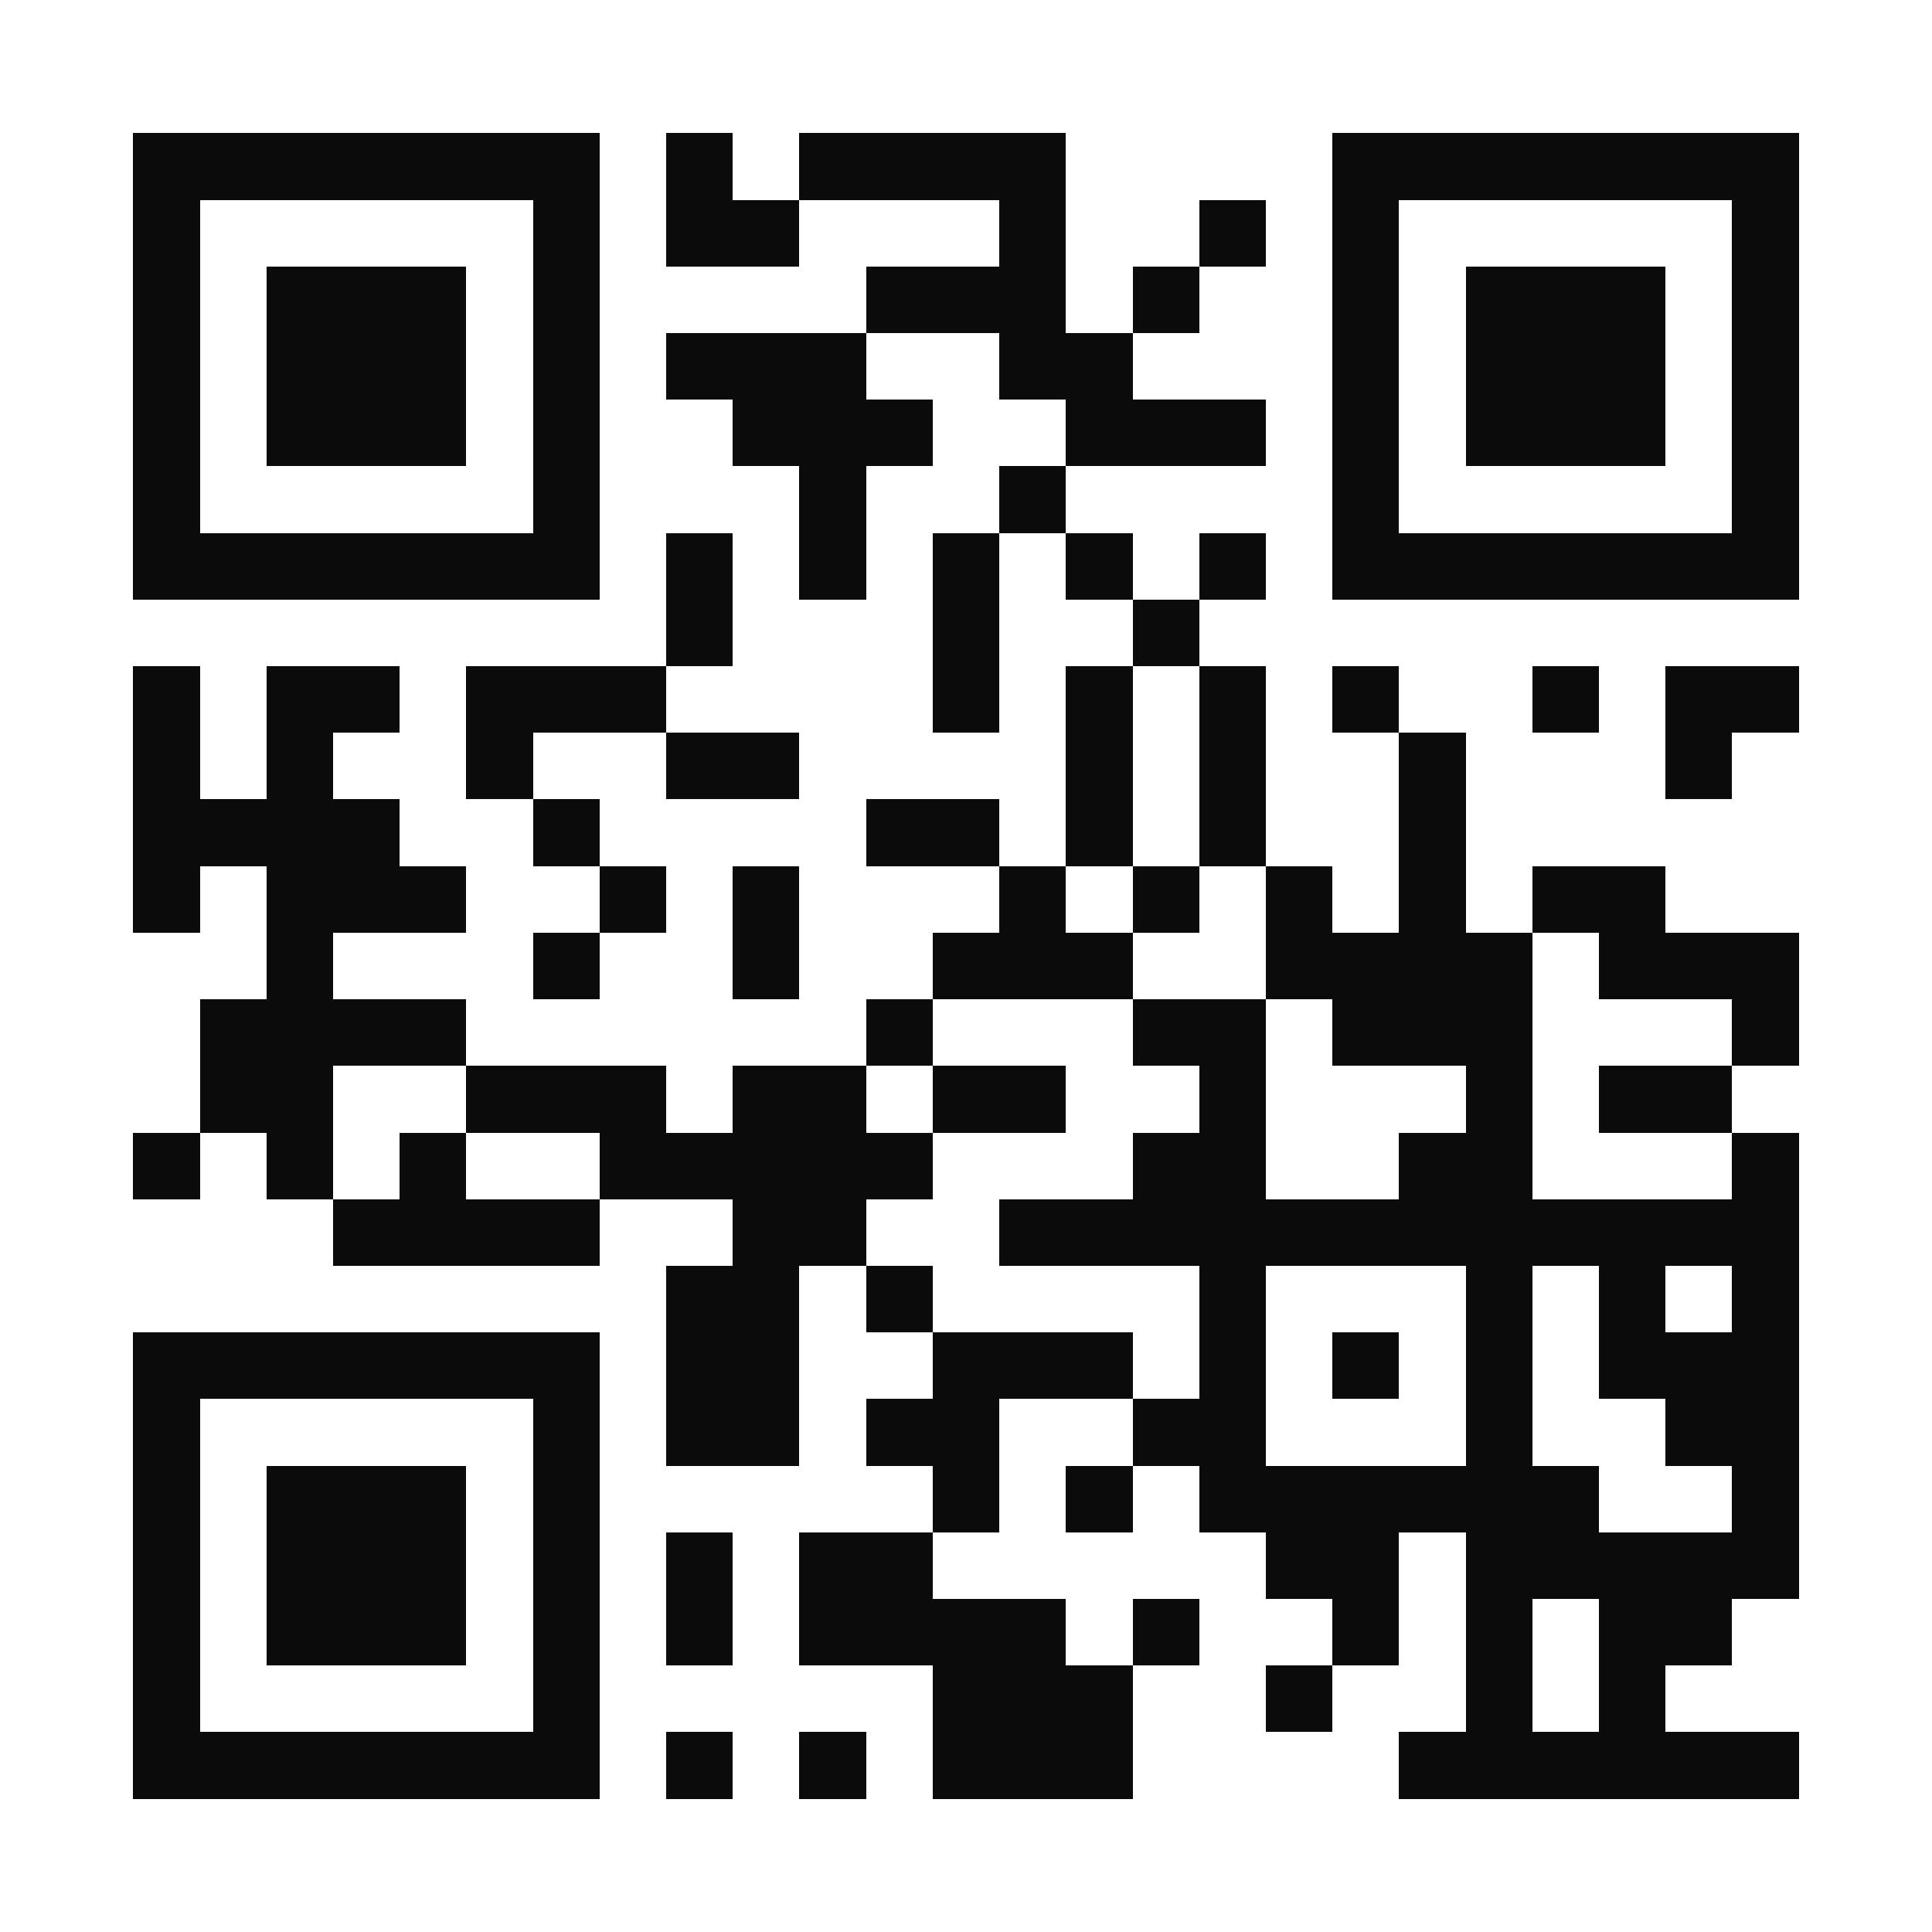
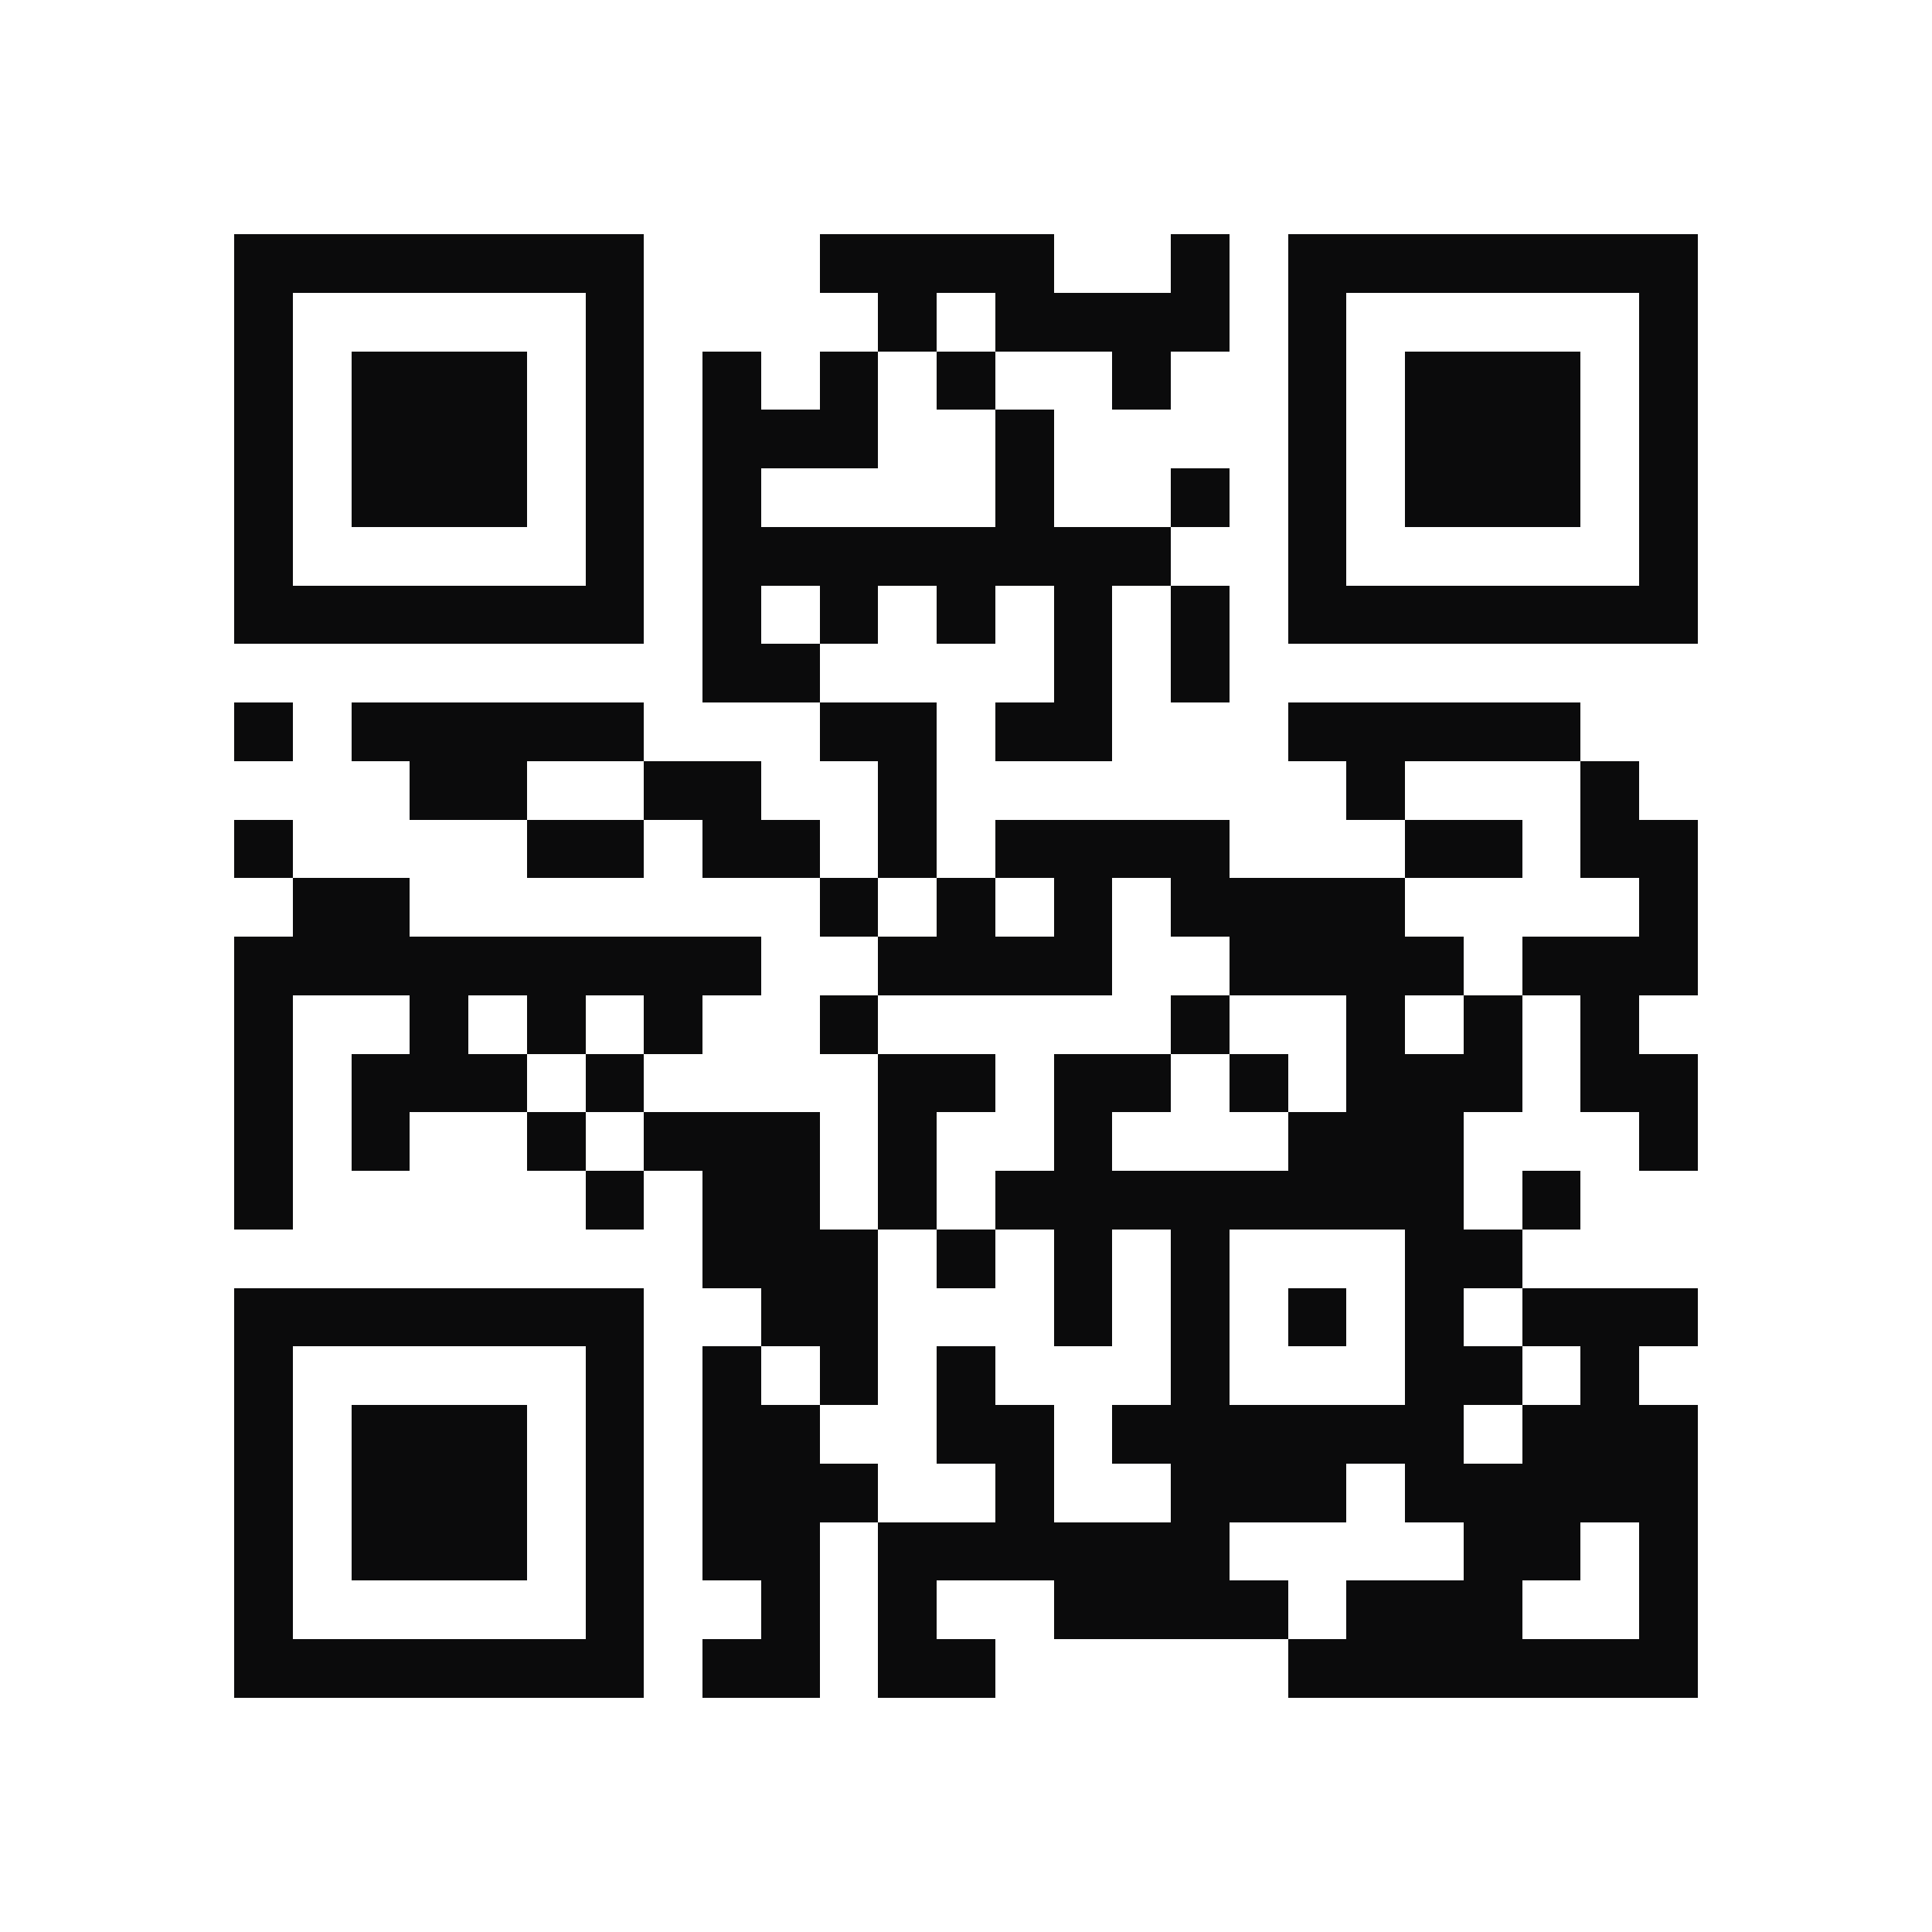
- <svg xmlns="http://www.w3.org/2000/svg" viewBox="-2 -2 29 29" shape-rendering="crispEdges">
-   <rect x="-2" y="-2" width="29" height="29" fill="#fff" />
-   <path fill="#0B0B0C" d="M0 0h1v1h-1zM1 0h1v1h-1zM2 0h1v1h-1zM3 0h1v1h-1zM4 0h1v1h-1zM5 0h1v1h-1zM6 0h1v1h-1zM8 0h1v1h-1zM10 0h1v1h-1zM11 0h1v1h-1zM12 0h1v1h-1zM13 0h1v1h-1zM18 0h1v1h-1zM19 0h1v1h-1zM20 0h1v1h-1zM21 0h1v1h-1zM22 0h1v1h-1zM23 0h1v1h-1zM24 0h1v1h-1zM0 1h1v1h-1zM6 1h1v1h-1zM8 1h1v1h-1zM9 1h1v1h-1zM13 1h1v1h-1zM16 1h1v1h-1zM18 1h1v1h-1zM24 1h1v1h-1zM0 2h1v1h-1zM2 2h1v1h-1zM3 2h1v1h-1zM4 2h1v1h-1zM6 2h1v1h-1zM11 2h1v1h-1zM12 2h1v1h-1zM13 2h1v1h-1zM15 2h1v1h-1zM18 2h1v1h-1zM20 2h1v1h-1zM21 2h1v1h-1zM22 2h1v1h-1zM24 2h1v1h-1zM0 3h1v1h-1zM2 3h1v1h-1zM3 3h1v1h-1zM4 3h1v1h-1zM6 3h1v1h-1zM8 3h1v1h-1zM9 3h1v1h-1zM10 3h1v1h-1zM13 3h1v1h-1zM14 3h1v1h-1zM18 3h1v1h-1zM20 3h1v1h-1zM21 3h1v1h-1zM22 3h1v1h-1zM24 3h1v1h-1zM0 4h1v1h-1zM2 4h1v1h-1zM3 4h1v1h-1zM4 4h1v1h-1zM6 4h1v1h-1zM9 4h1v1h-1zM10 4h1v1h-1zM11 4h1v1h-1zM14 4h1v1h-1zM15 4h1v1h-1zM16 4h1v1h-1zM18 4h1v1h-1zM20 4h1v1h-1zM21 4h1v1h-1zM22 4h1v1h-1zM24 4h1v1h-1zM0 5h1v1h-1zM6 5h1v1h-1zM10 5h1v1h-1zM13 5h1v1h-1zM18 5h1v1h-1zM24 5h1v1h-1zM0 6h1v1h-1zM1 6h1v1h-1zM2 6h1v1h-1zM3 6h1v1h-1zM4 6h1v1h-1zM5 6h1v1h-1zM6 6h1v1h-1zM8 6h1v1h-1zM10 6h1v1h-1zM12 6h1v1h-1zM14 6h1v1h-1zM16 6h1v1h-1zM18 6h1v1h-1zM19 6h1v1h-1zM20 6h1v1h-1zM21 6h1v1h-1zM22 6h1v1h-1zM23 6h1v1h-1zM24 6h1v1h-1zM8 7h1v1h-1zM12 7h1v1h-1zM15 7h1v1h-1zM0 8h1v1h-1zM2 8h1v1h-1zM3 8h1v1h-1zM5 8h1v1h-1zM6 8h1v1h-1zM7 8h1v1h-1zM12 8h1v1h-1zM14 8h1v1h-1zM16 8h1v1h-1zM18 8h1v1h-1zM21 8h1v1h-1zM23 8h1v1h-1zM24 8h1v1h-1zM0 9h1v1h-1zM2 9h1v1h-1zM5 9h1v1h-1zM8 9h1v1h-1zM9 9h1v1h-1zM14 9h1v1h-1zM16 9h1v1h-1zM19 9h1v1h-1zM23 9h1v1h-1zM0 10h1v1h-1zM1 10h1v1h-1zM2 10h1v1h-1zM3 10h1v1h-1zM6 10h1v1h-1zM11 10h1v1h-1zM12 10h1v1h-1zM14 10h1v1h-1zM16 10h1v1h-1zM19 10h1v1h-1zM0 11h1v1h-1zM2 11h1v1h-1zM3 11h1v1h-1zM4 11h1v1h-1zM7 11h1v1h-1zM9 11h1v1h-1zM13 11h1v1h-1zM15 11h1v1h-1zM17 11h1v1h-1zM19 11h1v1h-1zM21 11h1v1h-1zM22 11h1v1h-1zM2 12h1v1h-1zM6 12h1v1h-1zM9 12h1v1h-1zM12 12h1v1h-1zM13 12h1v1h-1zM14 12h1v1h-1zM17 12h1v1h-1zM18 12h1v1h-1zM19 12h1v1h-1zM20 12h1v1h-1zM22 12h1v1h-1zM23 12h1v1h-1zM24 12h1v1h-1zM1 13h1v1h-1zM2 13h1v1h-1zM3 13h1v1h-1zM4 13h1v1h-1zM11 13h1v1h-1zM15 13h1v1h-1zM16 13h1v1h-1zM18 13h1v1h-1zM19 13h1v1h-1zM20 13h1v1h-1zM24 13h1v1h-1zM1 14h1v1h-1zM2 14h1v1h-1zM5 14h1v1h-1zM6 14h1v1h-1zM7 14h1v1h-1zM9 14h1v1h-1zM10 14h1v1h-1zM12 14h1v1h-1zM13 14h1v1h-1zM16 14h1v1h-1zM20 14h1v1h-1zM22 14h1v1h-1zM23 14h1v1h-1zM0 15h1v1h-1zM2 15h1v1h-1zM4 15h1v1h-1zM7 15h1v1h-1zM8 15h1v1h-1zM9 15h1v1h-1zM10 15h1v1h-1zM11 15h1v1h-1zM15 15h1v1h-1zM16 15h1v1h-1zM19 15h1v1h-1zM20 15h1v1h-1zM24 15h1v1h-1zM3 16h1v1h-1zM4 16h1v1h-1zM5 16h1v1h-1zM6 16h1v1h-1zM9 16h1v1h-1zM10 16h1v1h-1zM13 16h1v1h-1zM14 16h1v1h-1zM15 16h1v1h-1zM16 16h1v1h-1zM17 16h1v1h-1zM18 16h1v1h-1zM19 16h1v1h-1zM20 16h1v1h-1zM21 16h1v1h-1zM22 16h1v1h-1zM23 16h1v1h-1zM24 16h1v1h-1zM8 17h1v1h-1zM9 17h1v1h-1zM11 17h1v1h-1zM16 17h1v1h-1zM20 17h1v1h-1zM22 17h1v1h-1zM24 17h1v1h-1zM0 18h1v1h-1zM1 18h1v1h-1zM2 18h1v1h-1zM3 18h1v1h-1zM4 18h1v1h-1zM5 18h1v1h-1zM6 18h1v1h-1zM8 18h1v1h-1zM9 18h1v1h-1zM12 18h1v1h-1zM13 18h1v1h-1zM14 18h1v1h-1zM16 18h1v1h-1zM18 18h1v1h-1zM20 18h1v1h-1zM22 18h1v1h-1zM23 18h1v1h-1zM24 18h1v1h-1zM0 19h1v1h-1zM6 19h1v1h-1zM8 19h1v1h-1zM9 19h1v1h-1zM11 19h1v1h-1zM12 19h1v1h-1zM15 19h1v1h-1zM16 19h1v1h-1zM20 19h1v1h-1zM23 19h1v1h-1zM24 19h1v1h-1zM0 20h1v1h-1zM2 20h1v1h-1zM3 20h1v1h-1zM4 20h1v1h-1zM6 20h1v1h-1zM12 20h1v1h-1zM14 20h1v1h-1zM16 20h1v1h-1zM17 20h1v1h-1zM18 20h1v1h-1zM19 20h1v1h-1zM20 20h1v1h-1zM21 20h1v1h-1zM24 20h1v1h-1zM0 21h1v1h-1zM2 21h1v1h-1zM3 21h1v1h-1zM4 21h1v1h-1zM6 21h1v1h-1zM8 21h1v1h-1zM10 21h1v1h-1zM11 21h1v1h-1zM17 21h1v1h-1zM18 21h1v1h-1zM20 21h1v1h-1zM21 21h1v1h-1zM22 21h1v1h-1zM23 21h1v1h-1zM24 21h1v1h-1zM0 22h1v1h-1zM2 22h1v1h-1zM3 22h1v1h-1zM4 22h1v1h-1zM6 22h1v1h-1zM8 22h1v1h-1zM10 22h1v1h-1zM11 22h1v1h-1zM12 22h1v1h-1zM13 22h1v1h-1zM15 22h1v1h-1zM18 22h1v1h-1zM20 22h1v1h-1zM22 22h1v1h-1zM23 22h1v1h-1zM0 23h1v1h-1zM6 23h1v1h-1zM12 23h1v1h-1zM13 23h1v1h-1zM14 23h1v1h-1zM17 23h1v1h-1zM20 23h1v1h-1zM22 23h1v1h-1zM0 24h1v1h-1zM1 24h1v1h-1zM2 24h1v1h-1zM3 24h1v1h-1zM4 24h1v1h-1zM5 24h1v1h-1zM6 24h1v1h-1zM8 24h1v1h-1zM10 24h1v1h-1zM12 24h1v1h-1zM13 24h1v1h-1zM14 24h1v1h-1zM19 24h1v1h-1zM20 24h1v1h-1zM21 24h1v1h-1zM22 24h1v1h-1zM23 24h1v1h-1zM24 24h1v1h-1z" />
+ <svg xmlns="http://www.w3.org/2000/svg" viewBox="0 0 33 33" shape-rendering="crispEdges">
+   <path fill="#FFFFFF" d="M0 0h33v33H0z" />
+   <path stroke="#0B0B0C" d="M4 4.5h7m3 0h4m2 0h1m1 0h7M4 5.5h1m5 0h1m4 0h1m1 0h4m1 0h1m5 0h1M4 6.5h1m1 0h3m1 0h1m1 0h1m1 0h1m1 0h1m2 0h1m2 0h1m1 0h3m1 0h1M4 7.5h1m1 0h3m1 0h1m1 0h3m2 0h1m4 0h1m1 0h3m1 0h1M4 8.5h1m1 0h3m1 0h1m1 0h1m4 0h1m2 0h1m1 0h1m1 0h3m1 0h1M4 9.5h1m5 0h1m1 0h8m2 0h1m5 0h1M4 10.5h7m1 0h1m1 0h1m1 0h1m1 0h1m1 0h1m1 0h7M12 11.5h2m4 0h1m1 0h1M4 12.5h1m1 0h5m3 0h2m1 0h2m3 0h5M7 13.5h2m2 0h2m2 0h1m7 0h1m3 0h1M4 14.5h1m4 0h2m1 0h2m1 0h1m1 0h4m3 0h2m1 0h2M5 15.5h2m7 0h1m1 0h1m1 0h1m1 0h4m4 0h1M4 16.5h9m2 0h4m2 0h4m1 0h3M4 17.5h1m2 0h1m1 0h1m1 0h1m2 0h1m5 0h1m2 0h1m1 0h1m1 0h1M4 18.5h1m1 0h3m1 0h1m4 0h2m1 0h2m1 0h1m1 0h3m1 0h2M4 19.5h1m1 0h1m2 0h1m1 0h3m1 0h1m2 0h1m3 0h3m3 0h1M4 20.5h1m5 0h1m1 0h2m1 0h1m1 0h8m1 0h1M12 21.5h3m1 0h1m1 0h1m1 0h1m3 0h2M4 22.5h7m2 0h2m3 0h1m1 0h1m1 0h1m1 0h1m1 0h3M4 23.5h1m5 0h1m1 0h1m1 0h1m1 0h1m3 0h1m3 0h2m1 0h1M4 24.5h1m1 0h3m1 0h1m1 0h2m2 0h2m1 0h6m1 0h3M4 25.5h1m1 0h3m1 0h1m1 0h3m2 0h1m2 0h3m1 0h5M4 26.5h1m1 0h3m1 0h1m1 0h2m1 0h6m4 0h2m1 0h1M4 27.5h1m5 0h1m2 0h1m1 0h1m2 0h4m1 0h3m2 0h1M4 28.5h7m1 0h2m1 0h2m5 0h7" />
</svg>
